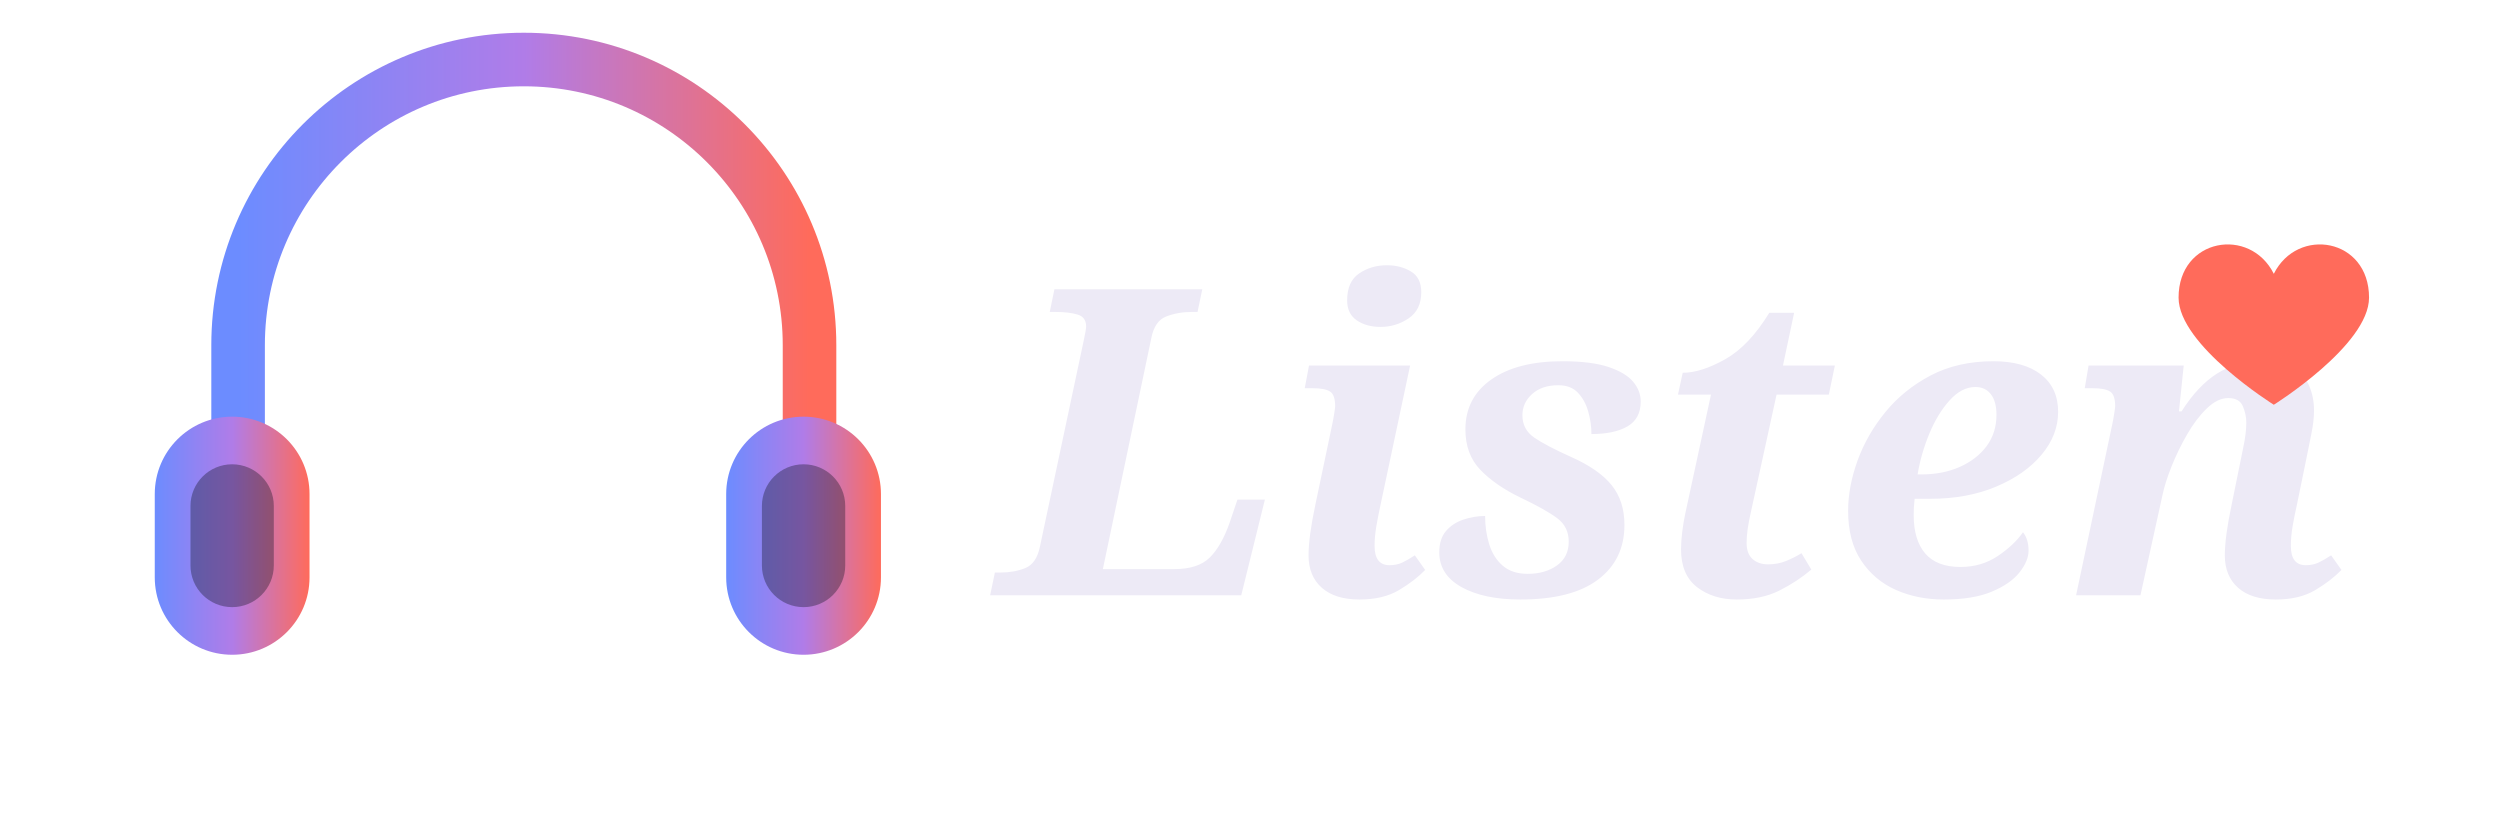
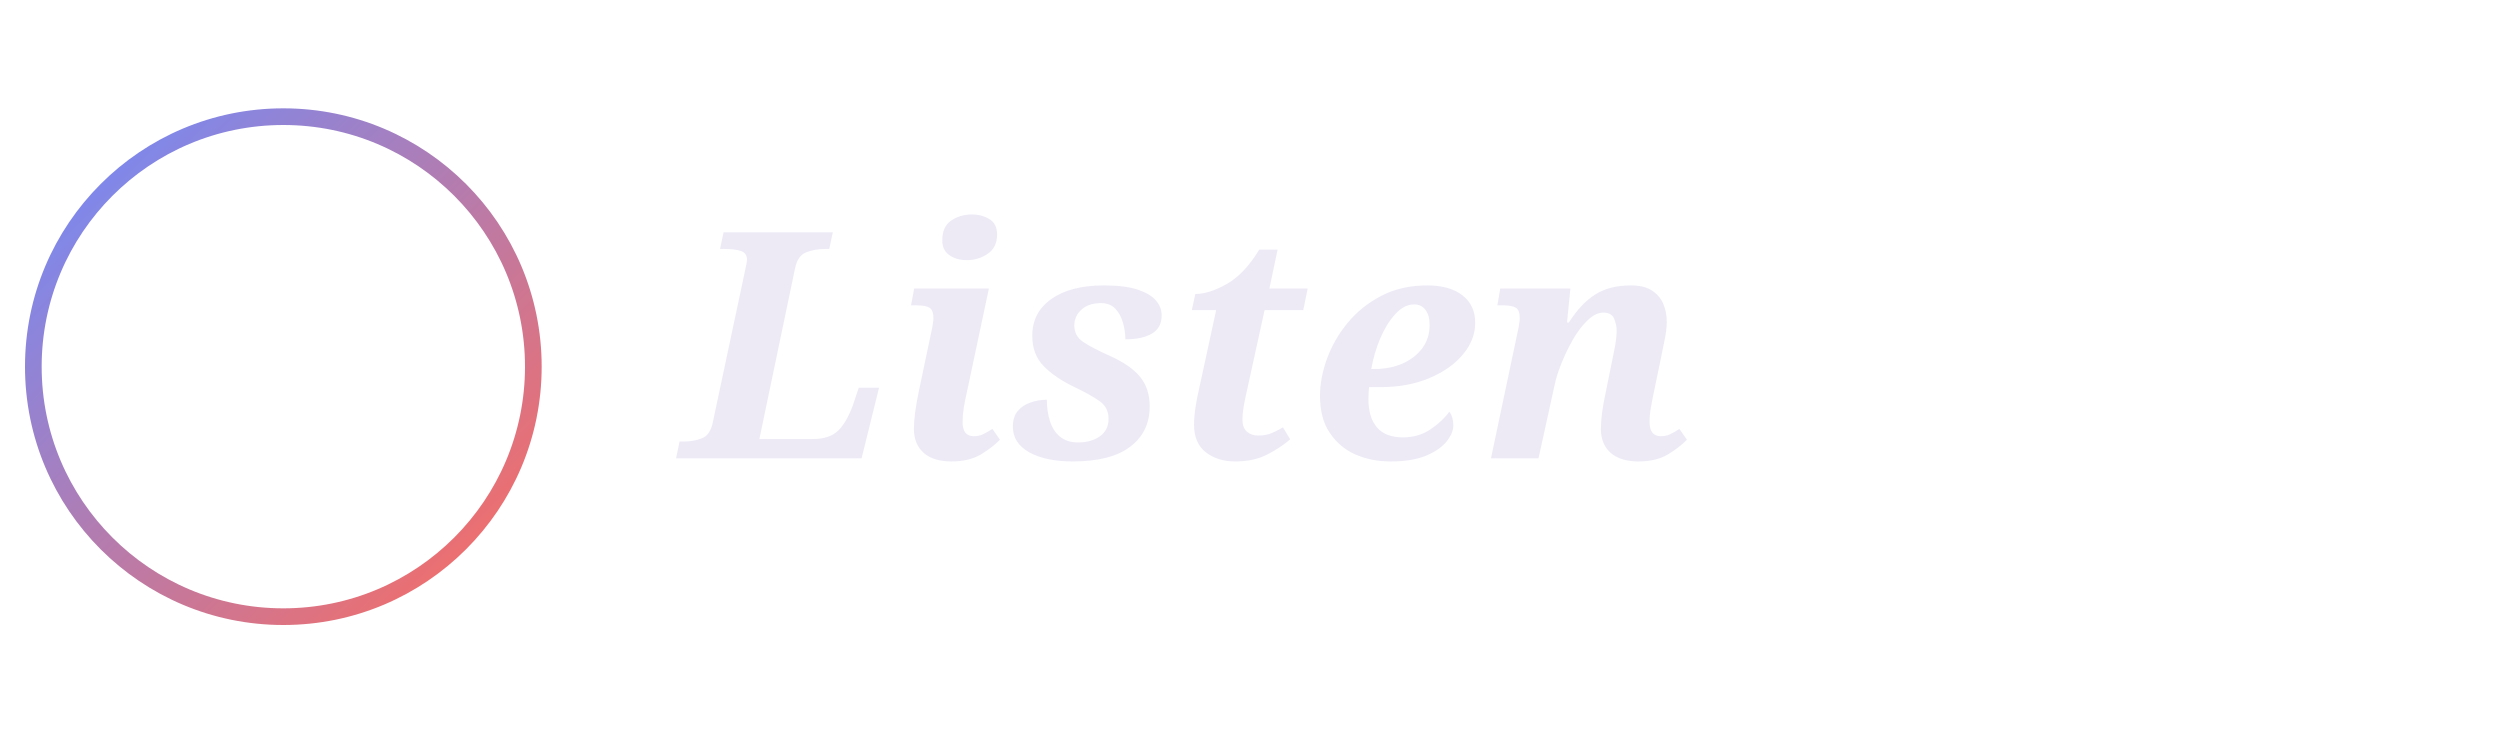
- <svg xmlns="http://www.w3.org/2000/svg" width="420" height="140" viewBox="0 0 420 140">
+ <svg xmlns="http://www.w3.org/2000/svg" width="300" height="88" viewBox="0 0 300 88">
  <defs>
-     <linearGradient id="listenGradient" x1="0" y1="0" x2="1" y2="0">
+     <linearGradient id="mark" x1="0" y1="0" x2="1" y2="1">
      <stop offset="0%" stop-color="#6C8CFF" />
-       <stop offset="50%" stop-color="#B07CE8" />
      <stop offset="100%" stop-color="#FF6B5B" />
    </linearGradient>
  </defs>
-   <path d="M40 78 V58 a48 48 0 0196 0 v20" fill="none" stroke="url(#listenGradient)" stroke-width="9" stroke-linecap="round" />
-   <g>
-     <rect x="26" y="70" width="26" height="40" rx="13" fill="url(#listenGradient)" />
-     <rect x="32" y="78" width="14" height="24" rx="7" fill="#0B0F1A" opacity="0.35" />
+   <circle cx="34" cy="44" r="30" fill="none" stroke="url(#mark)" stroke-width="2" />
+   <g stroke="url(#mark)" stroke-width="3" stroke-linecap="round">
+     <line x1="21" y1="36" x2="21" y2="52" />
+     <line x1="30" y1="28" x2="30" y2="60" />
+     <line x1="39" y1="34" x2="39" y2="54" />
+     <line x1="48" y1="40" x2="48" y2="48" />
  </g>
-   <g>
-     <rect x="122" y="70" width="26" height="40" rx="13" fill="url(#listenGradient)" />
-     <rect x="128" y="78" width="14" height="24" rx="7" fill="#0B0F1A" opacity="0.35" />
-   </g>
-   <text x="168" y="100" font-family="Georgia, serif" font-style="italic" font-weight="600" font-size="72" fill="#EDEAF6">
+   <text x="82" y="55" font-family="Georgia, serif" font-style="italic" font-weight="600" font-size="38" letter-spacing="0.3" fill="#EDEAF6">
    Listen
  </text>
-   <g stroke="url(#listenGradient)" stroke-width="5" stroke-linecap="round" opacity="0.9">
-     <line x1="238" y1="72" x2="238" y2="96" />
-     <line x1="250" y1="58" x2="250" y2="110" />
-     <line x1="262" y1="46" x2="262" y2="122" />
-     <line x1="274" y1="62" x2="274" y2="106" />
-     <line x1="286" y1="76" x2="286" y2="92" />
-   </g>
-   <path d="M382 46c-4-8-16-6-16 4 0 8 16 18 16 18s16-10 16-18c0-10-12-12-16-4z" fill="#FF6B5B" />
</svg>
